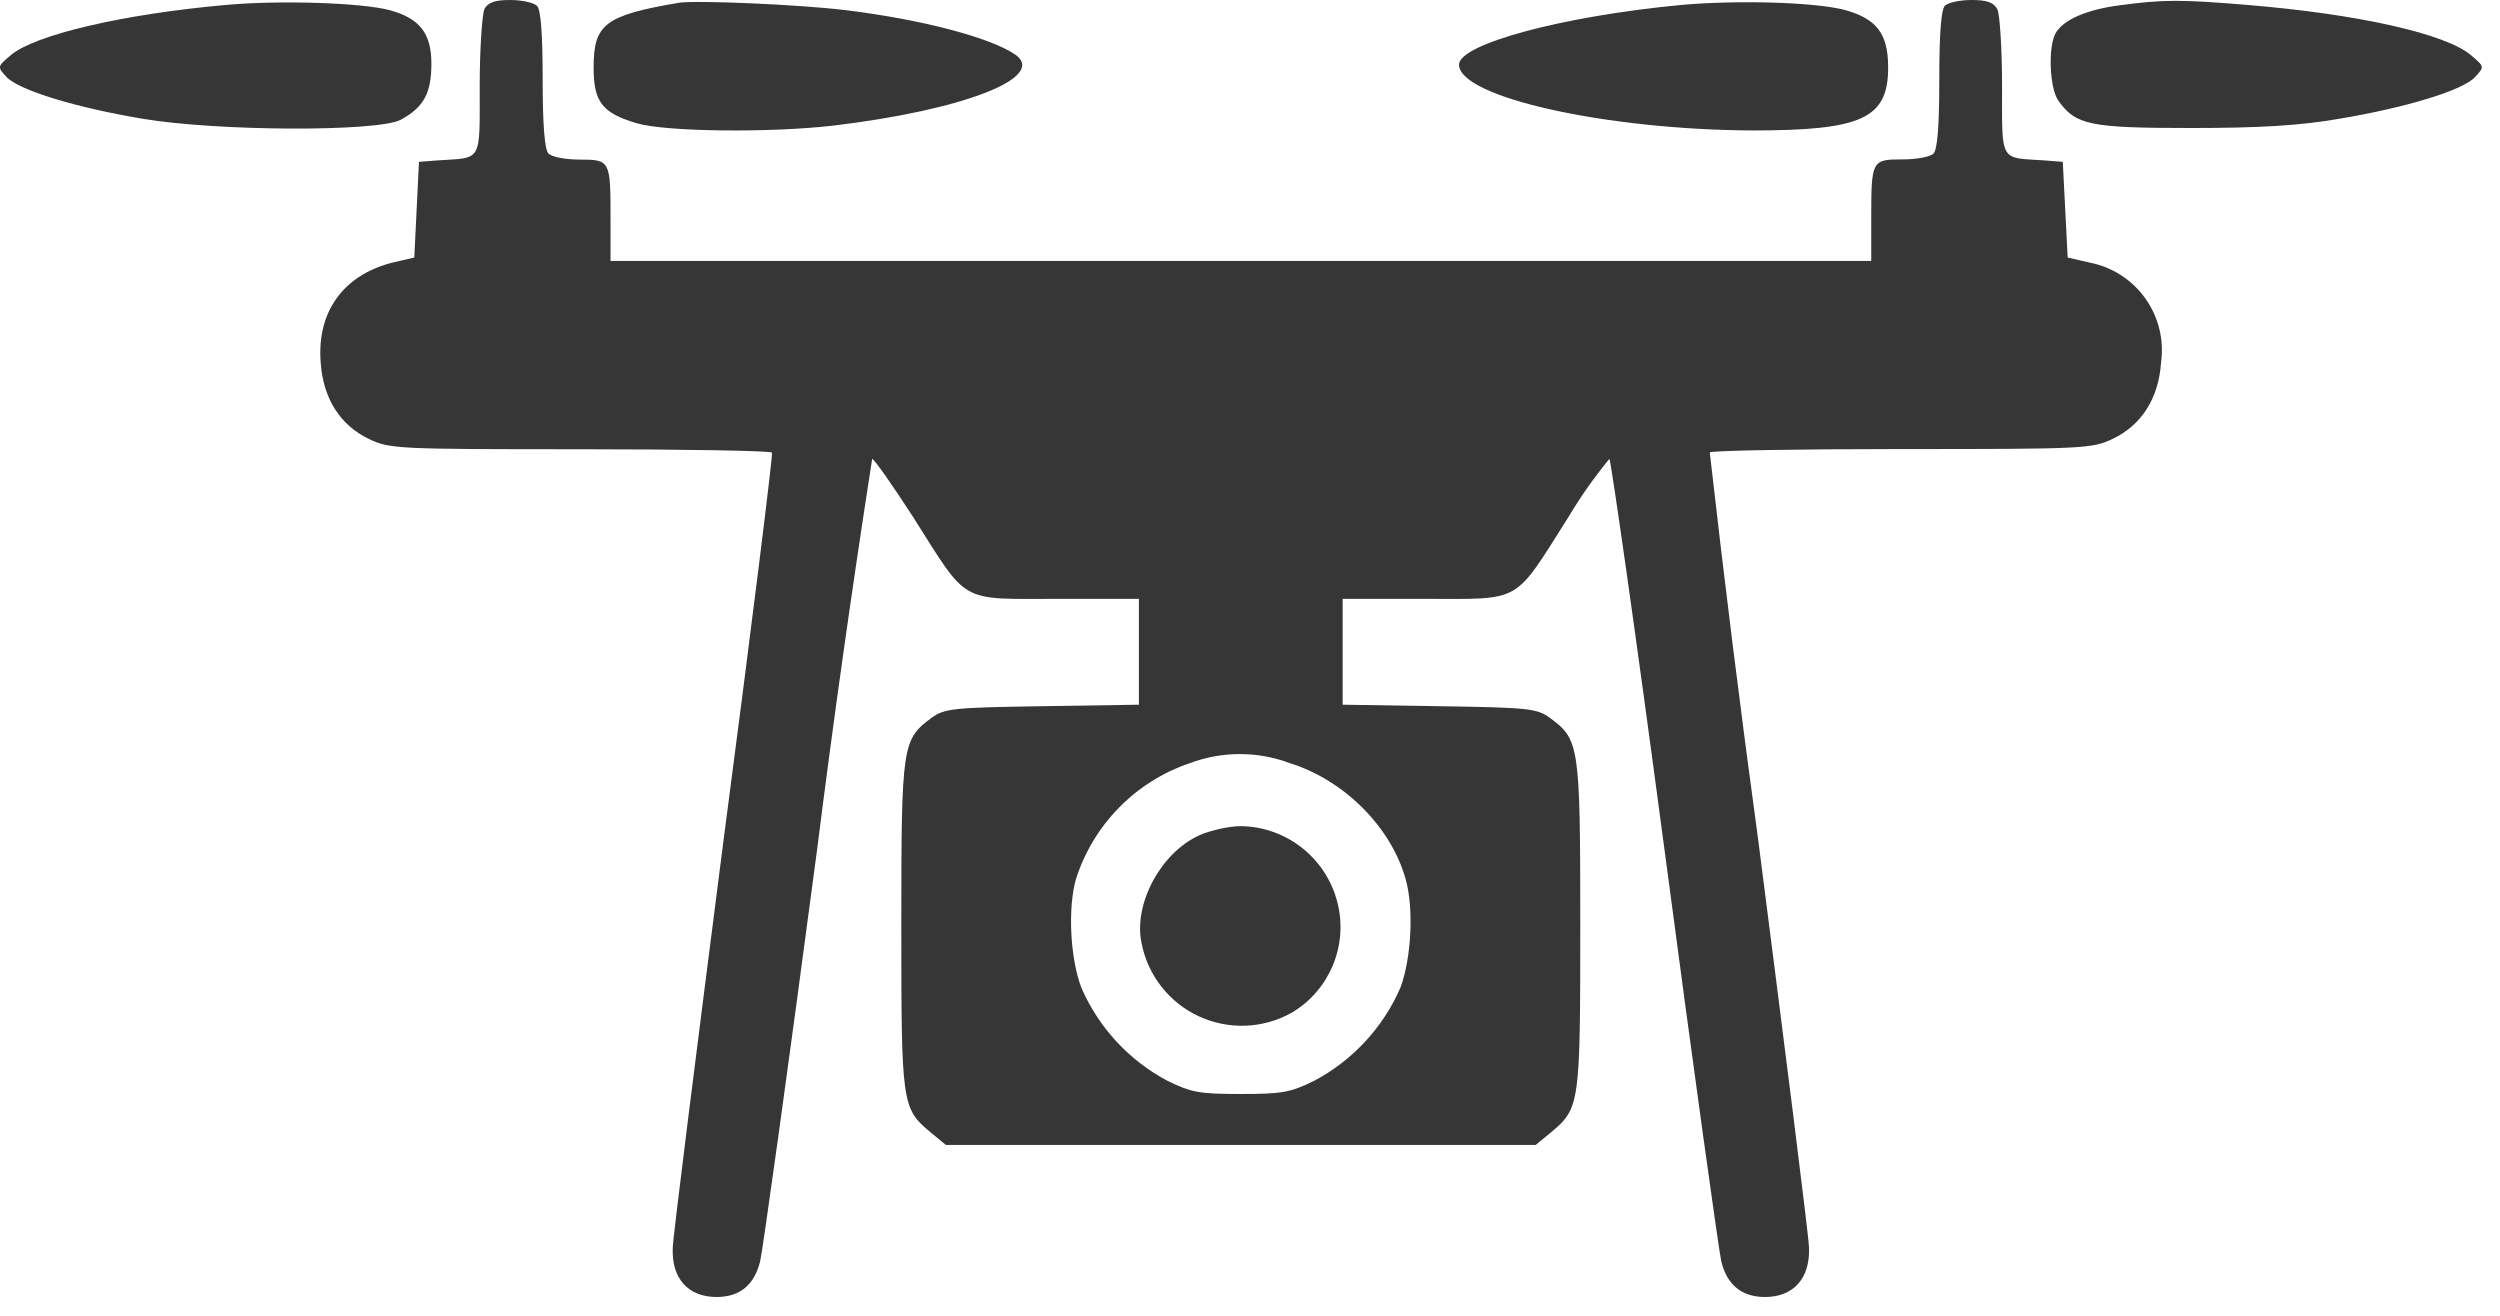
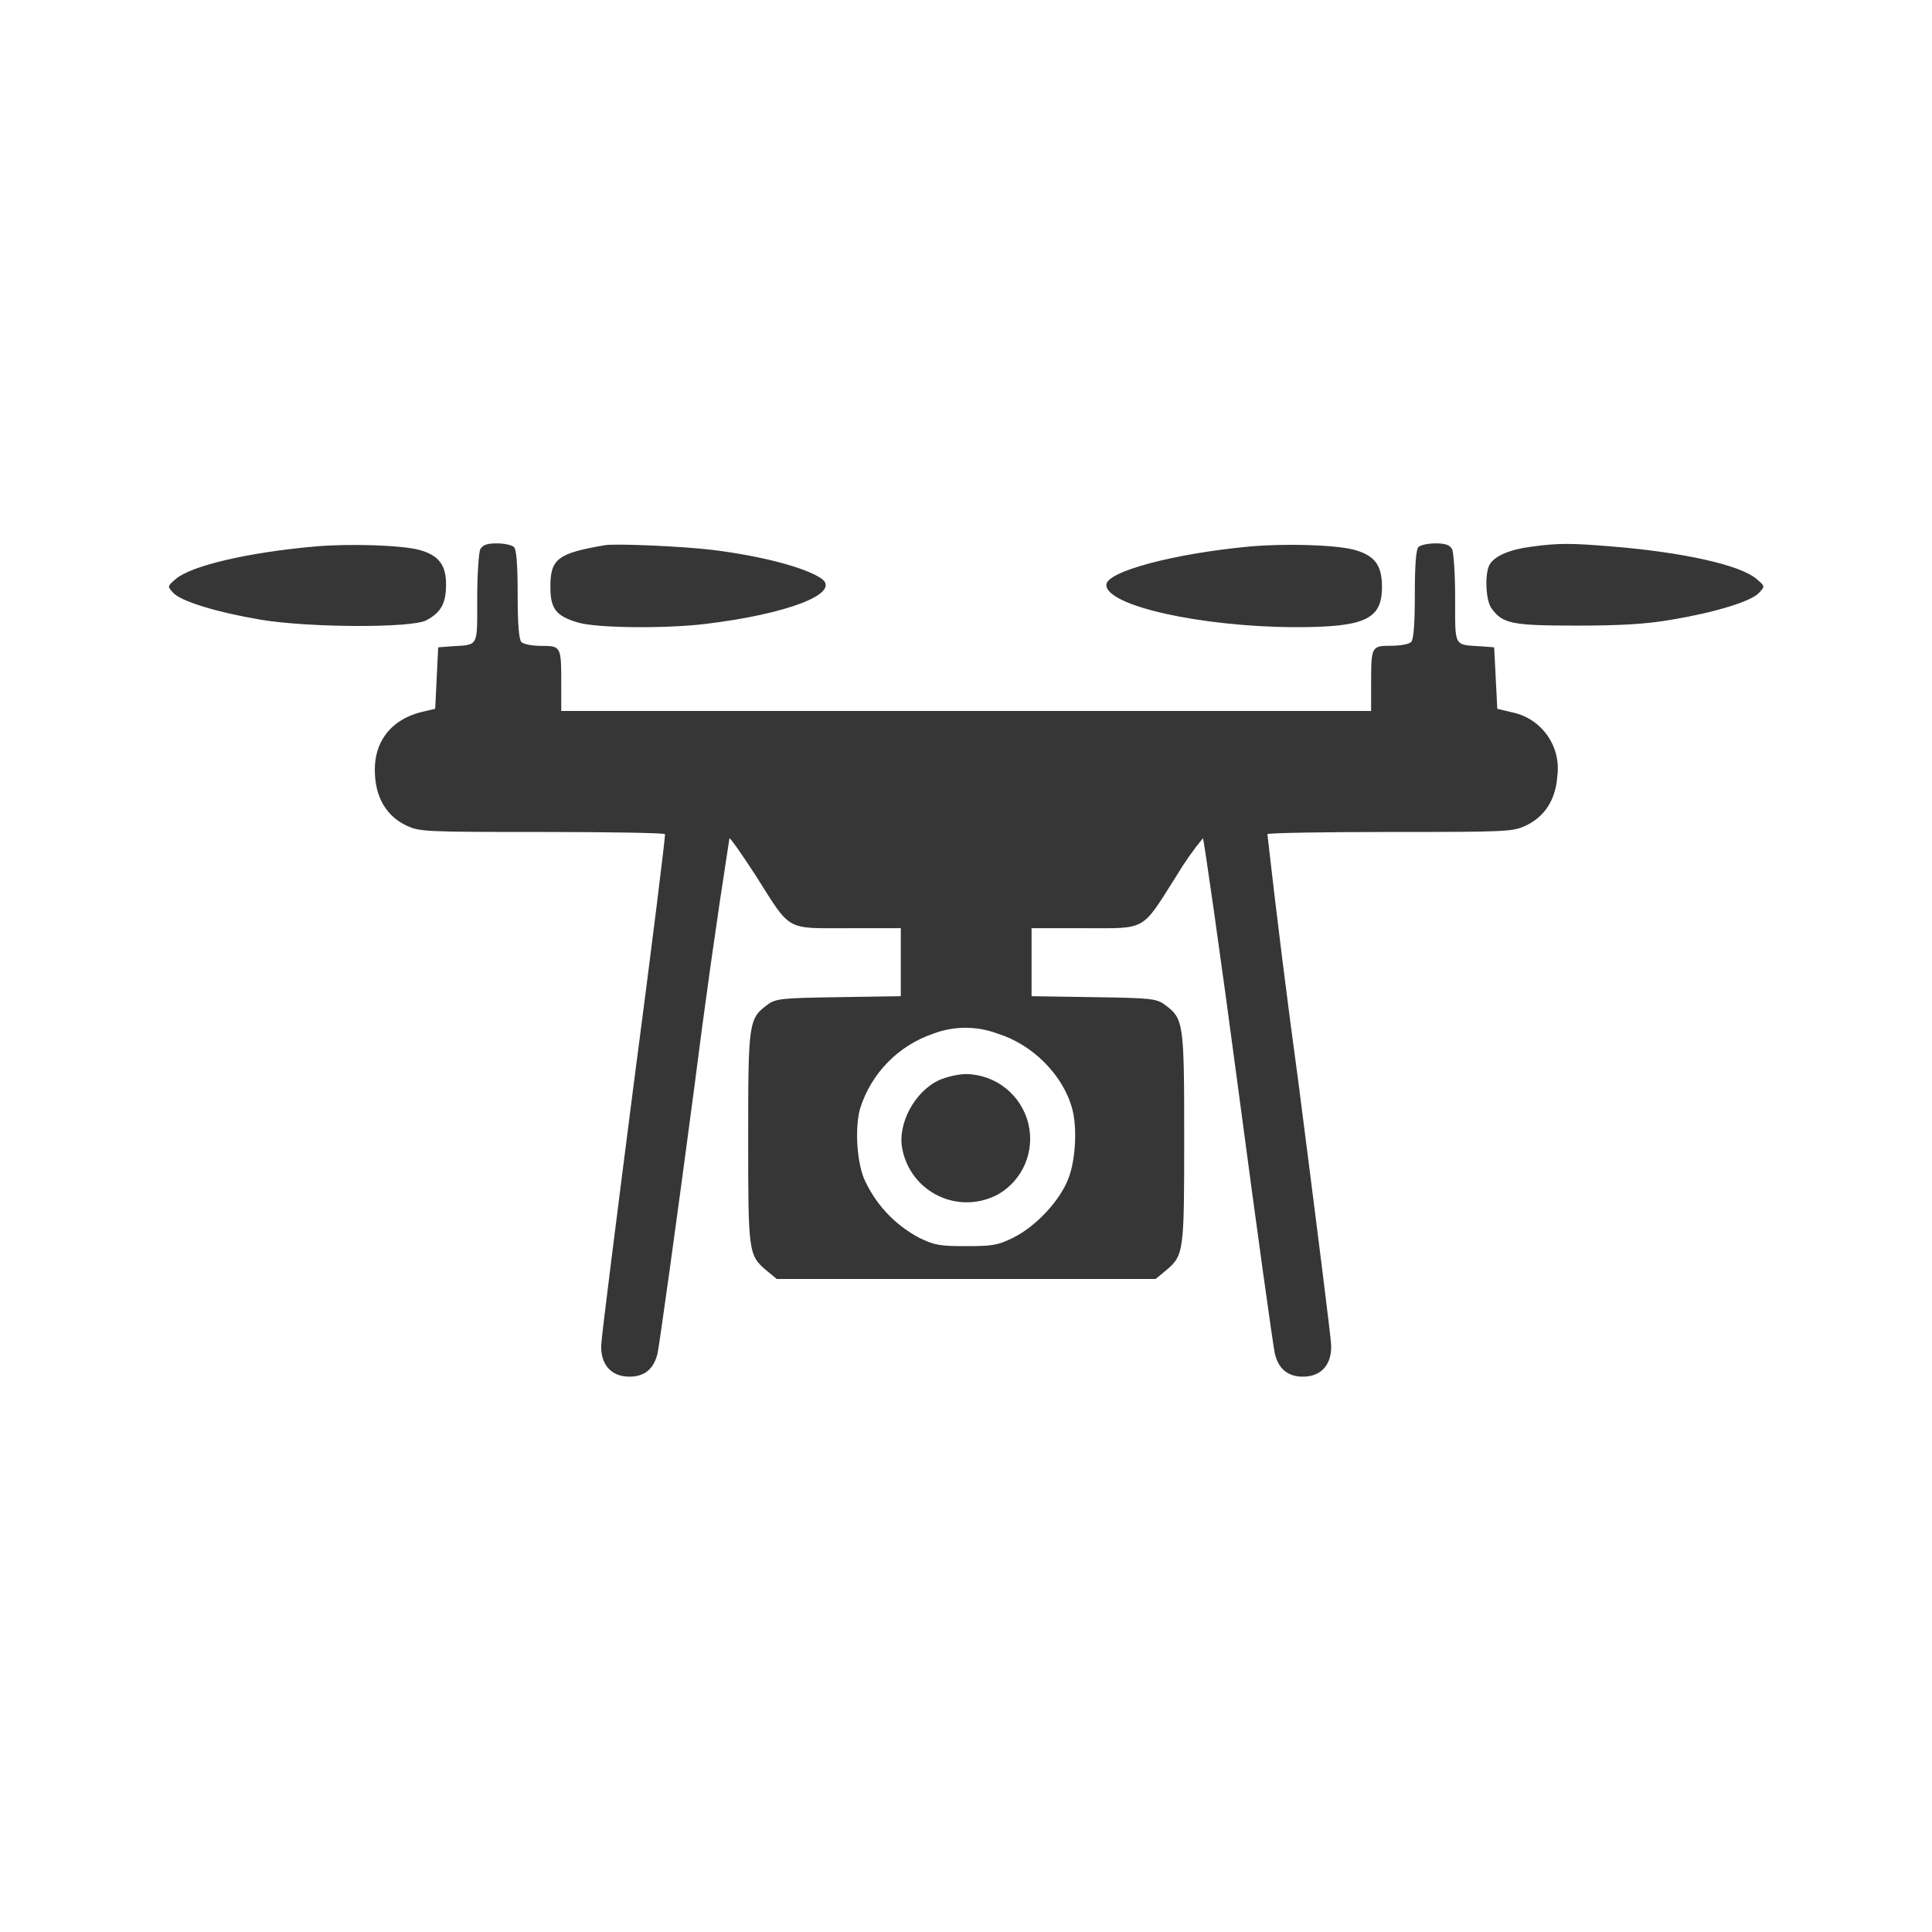
- <svg xmlns="http://www.w3.org/2000/svg" width="133" height="70" fill="none" viewBox="0 0 133 70">
-   <path fill="#363636" d="M12.05.26C6.51.75 1.84 1.86.58 2.93c-.73.62-.73.62-.24 1.16C1 4.8 4.06 5.73 7.6 6.32c4 .67 12.51.7 13.72.05 1.22-.66 1.63-1.41 1.63-2.98 0-1.62-.62-2.41-2.22-2.85C19.27.15 14.94 0 12.05.26ZM25.77.49c-.12.28-.25 2.1-.25 4.11 0 4.06.15 3.78-2.2 3.93l-1.03.08-.25 5.09-1.2.28c-2.57.67-3.99 2.6-3.78 5.3.13 1.92 1.03 3.34 2.58 4.08 1.1.52 1.47.54 11.24.54 5.55 0 10.14.08 10.19.18.05.13-1.1 9.4-2.58 20.64-1.44 11.23-2.68 21-2.7 21.67C35.72 68 36.6 69 38.12 69c1.24 0 2.01-.64 2.32-1.9.13-.52 1.5-10.34 3.02-21.83a727.78 727.78 0 0 1 2.94-20.86c.1 0 1.08 1.4 2.2 3.13 2.93 4.63 2.4 4.32 7.63 4.32h4.36v5.63l-5.14.08c-4.72.07-5.2.12-5.88.61-1.57 1.16-1.62 1.42-1.62 10.98 0 9.53.02 9.79 1.52 11.05l.85.7H81.7l.85-.7c1.5-1.26 1.52-1.52 1.52-11.05 0-9.56-.05-9.82-1.63-10.98-.67-.49-1.16-.54-5.88-.61l-5.13-.08v-5.63h4.36c5.23 0 4.7.3 7.63-4.32a25.53 25.53 0 0 1 2.2-3.13c.07 0 1.42 9.4 2.94 20.86 1.52 11.5 2.89 21.31 3.01 21.83.31 1.26 1.09 1.9 2.33 1.9 1.52 0 2.4-1 2.34-2.62-.02-.67-1.26-10.44-2.7-21.67a903 903 0 0 1-2.58-20.64c.05-.1 4.64-.18 10.19-.18 9.77 0 10.13-.02 11.24-.54 1.55-.74 2.45-2.16 2.58-4.08a4.75 4.75 0 0 0-3.8-5.3L110 13.7l-.26-5.09-1.03-.08c-2.34-.15-2.2.13-2.2-3.93 0-2-.12-3.83-.25-4.11-.2-.36-.54-.49-1.37-.49-.61 0-1.23.13-1.42.3-.2.21-.3 1.47-.3 3.94 0 2.47-.1 3.73-.31 3.93-.18.18-.9.31-1.65.31-1.63 0-1.66.05-1.66 3.11v2.29H32.48v-2.29c0-3.06-.02-3.1-1.65-3.1-.75 0-1.47-.14-1.65-.32-.2-.2-.31-1.46-.31-3.93s-.1-3.73-.3-3.93C28.37.13 27.75 0 27.13 0c-.82 0-1.16.13-1.37.49ZM68.62 40.6c2.89.9 5.39 3.4 6.16 6.17.44 1.54.31 4.21-.28 5.78a10.23 10.23 0 0 1-4.57 4.94c-1.29.64-1.75.71-3.92.71-2.16 0-2.63-.07-3.92-.71a10.22 10.22 0 0 1-4.56-4.94c-.6-1.57-.73-4.24-.29-5.78a9.58 9.58 0 0 1 6.06-6.17 7.56 7.56 0 0 1 5.32 0Z" />
-   <path fill="#363636" d="M63.8 44.44c-2.04.92-3.51 3.65-3.07 5.73a5.43 5.43 0 0 0 8 3.7 5.3 5.3 0 0 0 2.44-5.78 5.38 5.38 0 0 0-5.16-4.14c-.64 0-1.62.23-2.22.49ZM36.1.15c-3.93.67-4.52 1.14-4.52 3.45 0 1.82.46 2.41 2.27 2.95 1.55.47 7.17.52 10.5.13 6.86-.82 11.32-2.54 9.7-3.75-1.27-.9-4.9-1.88-9.06-2.39-2.47-.3-8-.54-8.9-.39ZM89.48.26c-6.31.59-11.86 2.08-11.86 3.18 0 1.73 7.84 3.47 15.63 3.5 5.8 0 7.2-.64 7.2-3.34 0-1.83-.62-2.62-2.38-3.09C96.42.11 92.4 0 89.48.26ZM112.78.28c-1.78.23-3.02.77-3.43 1.5-.4.76-.31 2.9.15 3.57.93 1.3 1.65 1.46 7.07 1.46 3.66 0 5.8-.13 7.87-.49 3.53-.59 6.6-1.51 7.24-2.23.5-.54.5-.54-.23-1.16-1.34-1.13-5.96-2.18-11.92-2.67-3.48-.29-4.48-.29-6.75.02Z" />
+ <svg xmlns="http://www.w3.org/2000/svg" width="160" height="160" fill="none" viewBox="0 0 160 160">
+   <path fill="#363636" d="M26.05 45.26c-5.54.49-10.21 1.6-11.47 2.67-.73.62-.73.62-.24 1.16.65.72 3.72 1.64 7.25 2.23 4 .67 12.51.7 13.72.05 1.22-.66 1.63-1.4 1.63-2.98 0-1.62-.62-2.41-2.22-2.85-1.45-.39-5.78-.54-8.67-.28ZM39.77 45.49c-.12.28-.25 2.1-.25 4.11 0 4.06.15 3.78-2.2 3.93l-1.03.08-.25 5.09-1.2.28c-2.57.67-3.99 2.6-3.78 5.3.13 1.92 1.03 3.34 2.58 4.08 1.1.52 1.47.54 11.24.54 5.55 0 10.14.08 10.19.18.05.13-1.1 9.4-2.58 20.64-1.44 11.23-2.68 21-2.7 21.67-.06 1.61.82 2.62 2.34 2.62 1.24 0 2.01-.64 2.32-1.9.13-.52 1.5-10.34 3.02-21.83a727.78 727.78 0 0 1 2.94-20.86c.1 0 1.08 1.4 2.2 3.13 2.93 4.63 2.4 4.32 7.63 4.32h4.36v5.63l-5.14.08c-4.72.07-5.2.12-5.88.61-1.57 1.16-1.62 1.42-1.62 10.98 0 9.53.02 9.79 1.52 11.05l.85.7H95.7l.85-.7c1.5-1.26 1.52-1.52 1.52-11.05 0-9.56-.05-9.82-1.63-10.98-.67-.49-1.16-.54-5.88-.61l-5.13-.08v-5.63h4.36c5.23 0 4.7.3 7.63-4.32a25.53 25.53 0 0 1 2.2-3.13c.07 0 1.42 9.4 2.94 20.86 1.52 11.5 2.89 21.31 3.02 21.83.3 1.26 1.08 1.9 2.32 1.9 1.52 0 2.4-1 2.34-2.62-.02-.67-1.26-10.44-2.7-21.67a899.97 899.97 0 0 1-2.58-20.64c.05-.1 4.64-.18 10.19-.18 9.77 0 10.13-.02 11.24-.54 1.55-.74 2.45-2.16 2.58-4.08a4.75 4.75 0 0 0-3.8-5.3L124 58.7l-.26-5.09-1.03-.08c-2.34-.15-2.2.13-2.2-3.93 0-2-.12-3.83-.25-4.11-.2-.36-.54-.49-1.37-.49-.61 0-1.23.13-1.42.3-.2.21-.3 1.47-.3 3.94 0 2.47-.1 3.73-.31 3.93-.18.18-.9.31-1.65.31-1.63 0-1.66.05-1.66 3.11v2.29H46.48v-2.29c0-3.06-.02-3.1-1.65-3.1-.75 0-1.47-.14-1.65-.32-.2-.2-.31-1.46-.31-3.93s-.1-3.73-.3-3.93c-.19-.18-.81-.31-1.43-.31-.82 0-1.16.13-1.37.49ZM82.62 85.6c2.89.9 5.39 3.4 6.16 6.17.44 1.54.31 4.21-.28 5.78-.7 1.87-2.69 4-4.57 4.94-1.29.64-1.75.71-3.92.71-2.16 0-2.63-.07-3.92-.71a10.22 10.22 0 0 1-4.56-4.94c-.6-1.57-.73-4.24-.29-5.78a9.58 9.58 0 0 1 6.06-6.17 7.56 7.56 0 0 1 5.32 0Z" />
+   <path fill="#363636" d="M77.8 89.44c-2.04.92-3.51 3.65-3.07 5.73a5.43 5.43 0 0 0 8 3.7 5.3 5.3 0 0 0 2.44-5.78 5.38 5.38 0 0 0-5.16-4.14c-.64 0-1.62.23-2.22.49ZM50.1 45.15c-3.93.67-4.52 1.14-4.52 3.45 0 1.82.46 2.41 2.27 2.95 1.55.47 7.17.52 10.5.13 6.86-.82 11.32-2.54 9.7-3.75-1.27-.9-4.9-1.88-9.06-2.39-2.47-.3-8-.54-8.9-.39ZM103.48 45.26c-6.31.59-11.86 2.08-11.86 3.18 0 1.73 7.84 3.47 15.63 3.5 5.8 0 7.2-.64 7.2-3.34 0-1.83-.62-2.62-2.38-3.09-1.65-.4-5.67-.51-8.59-.25ZM126.78 45.28c-1.78.23-3.02.77-3.43 1.5-.4.76-.31 2.9.15 3.57.93 1.3 1.65 1.46 7.07 1.46 3.66 0 5.8-.13 7.87-.49 3.53-.59 6.6-1.51 7.24-2.23.5-.54.5-.54-.23-1.16-1.34-1.13-5.96-2.18-11.92-2.67-3.48-.29-4.48-.29-6.75.02Z" />
</svg>
